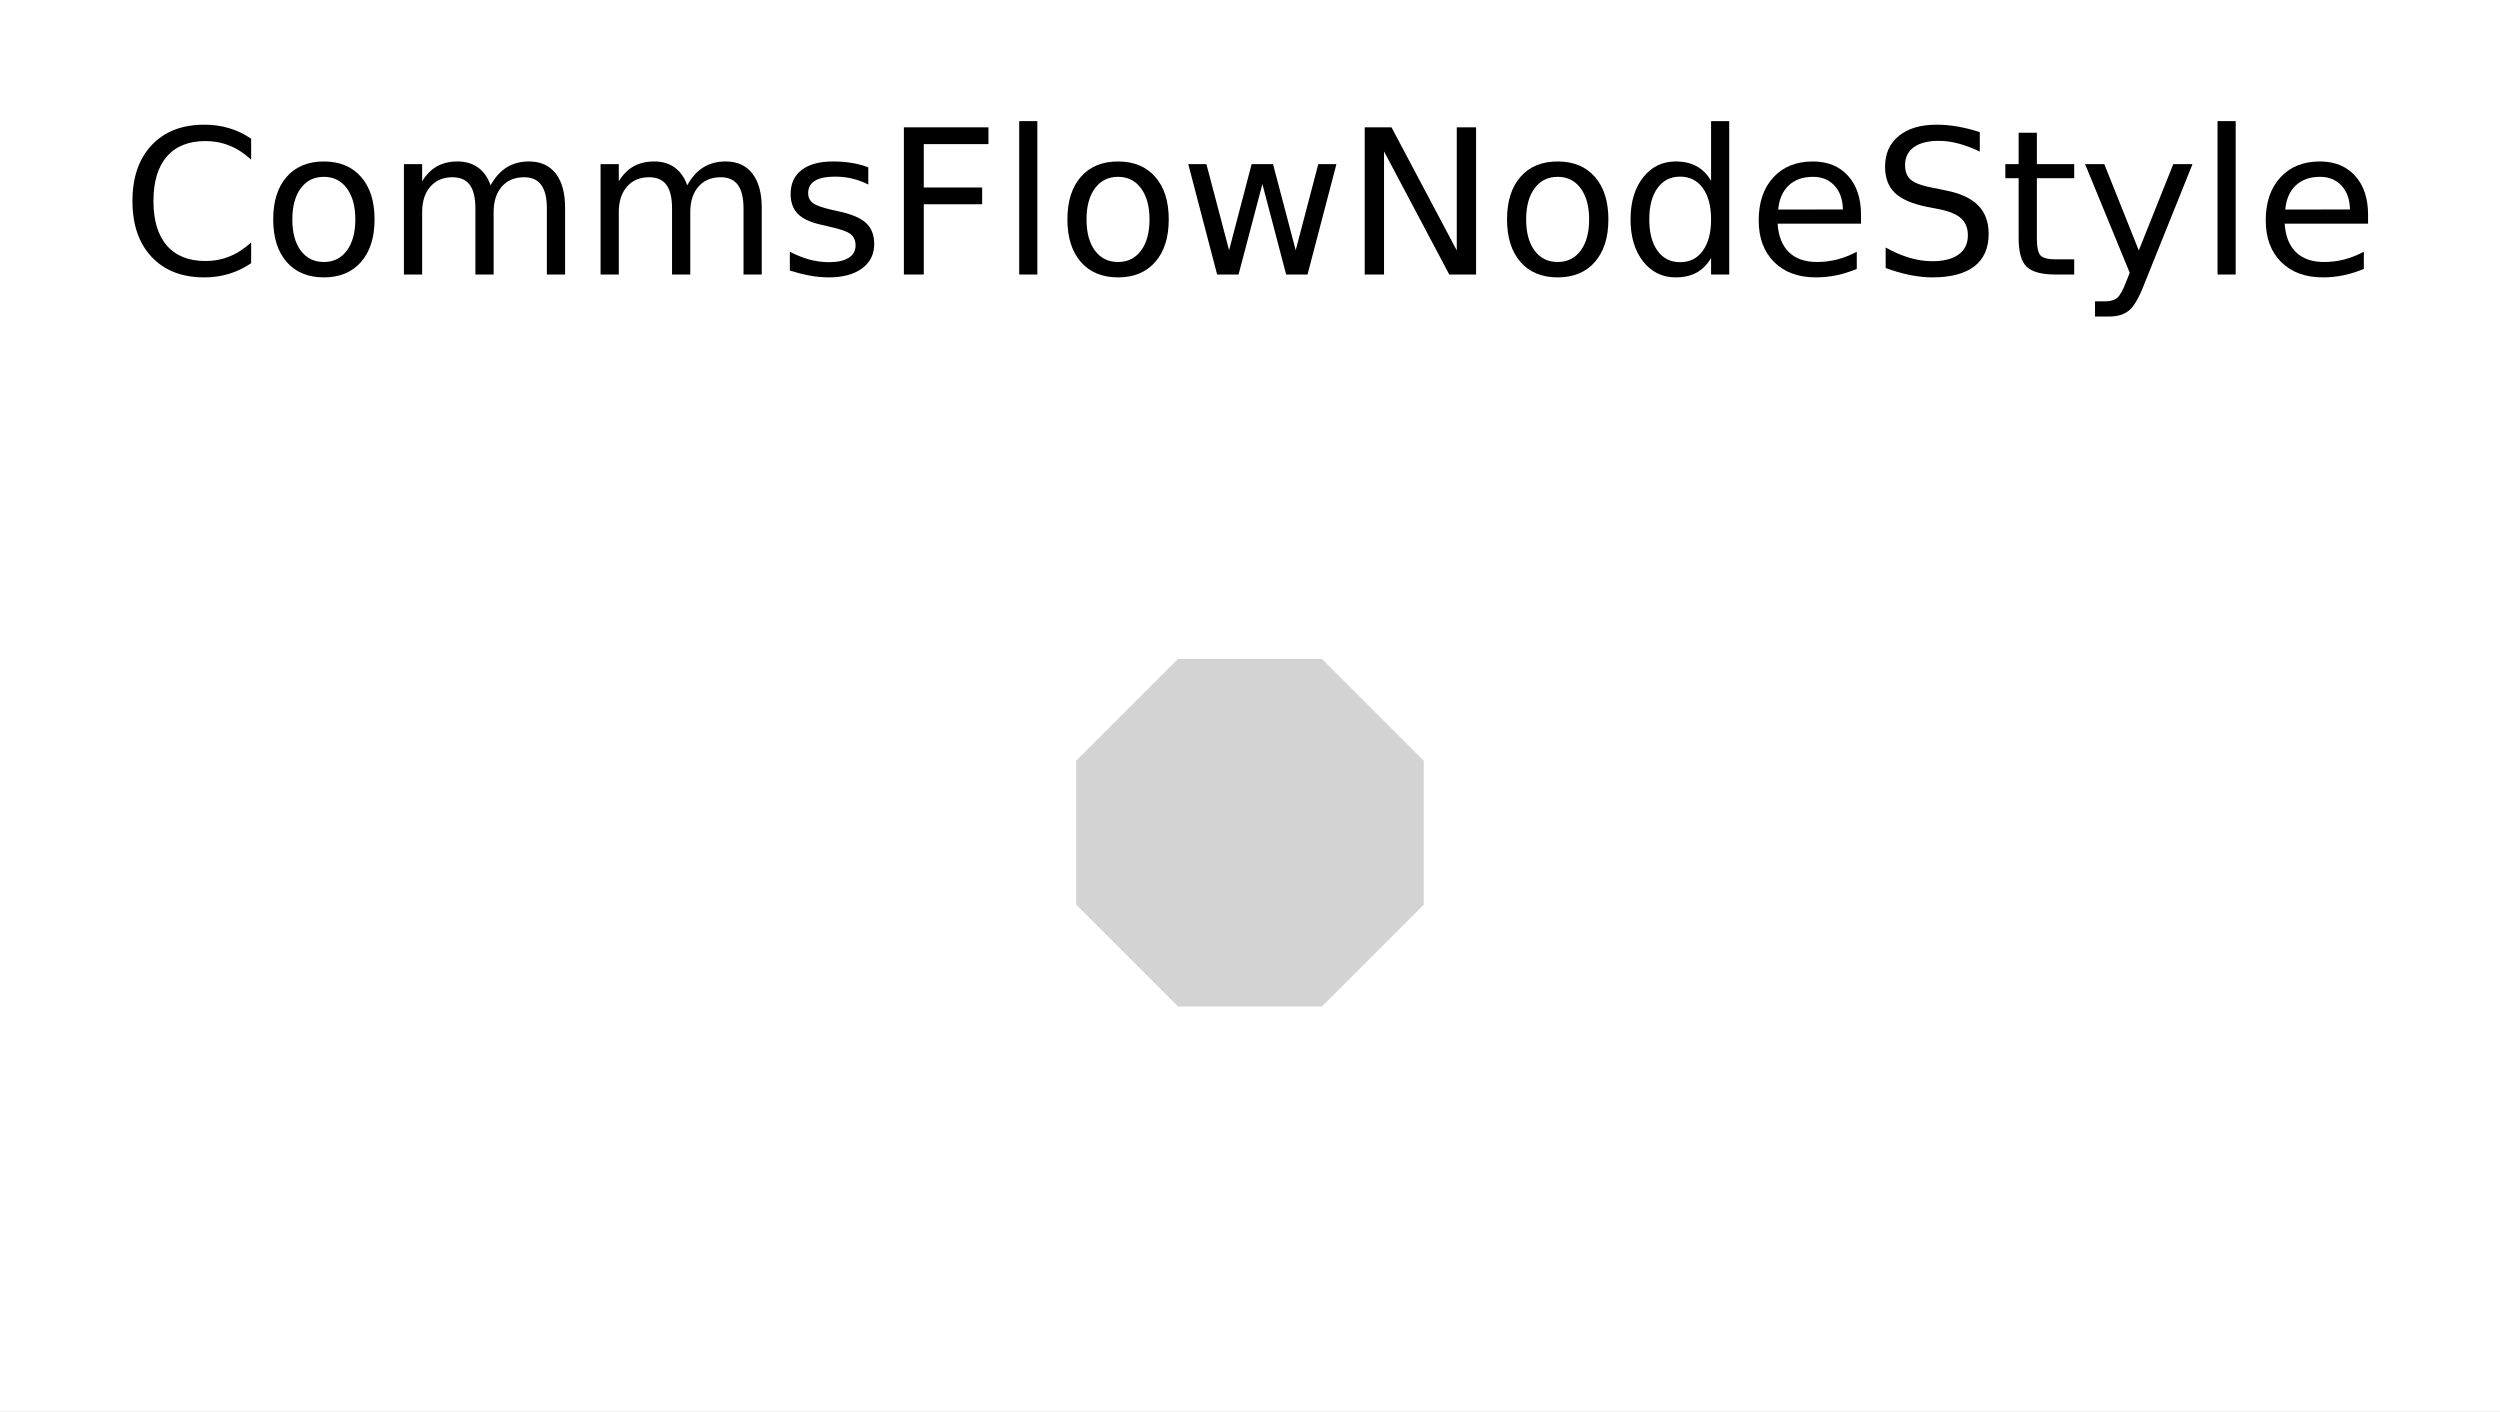
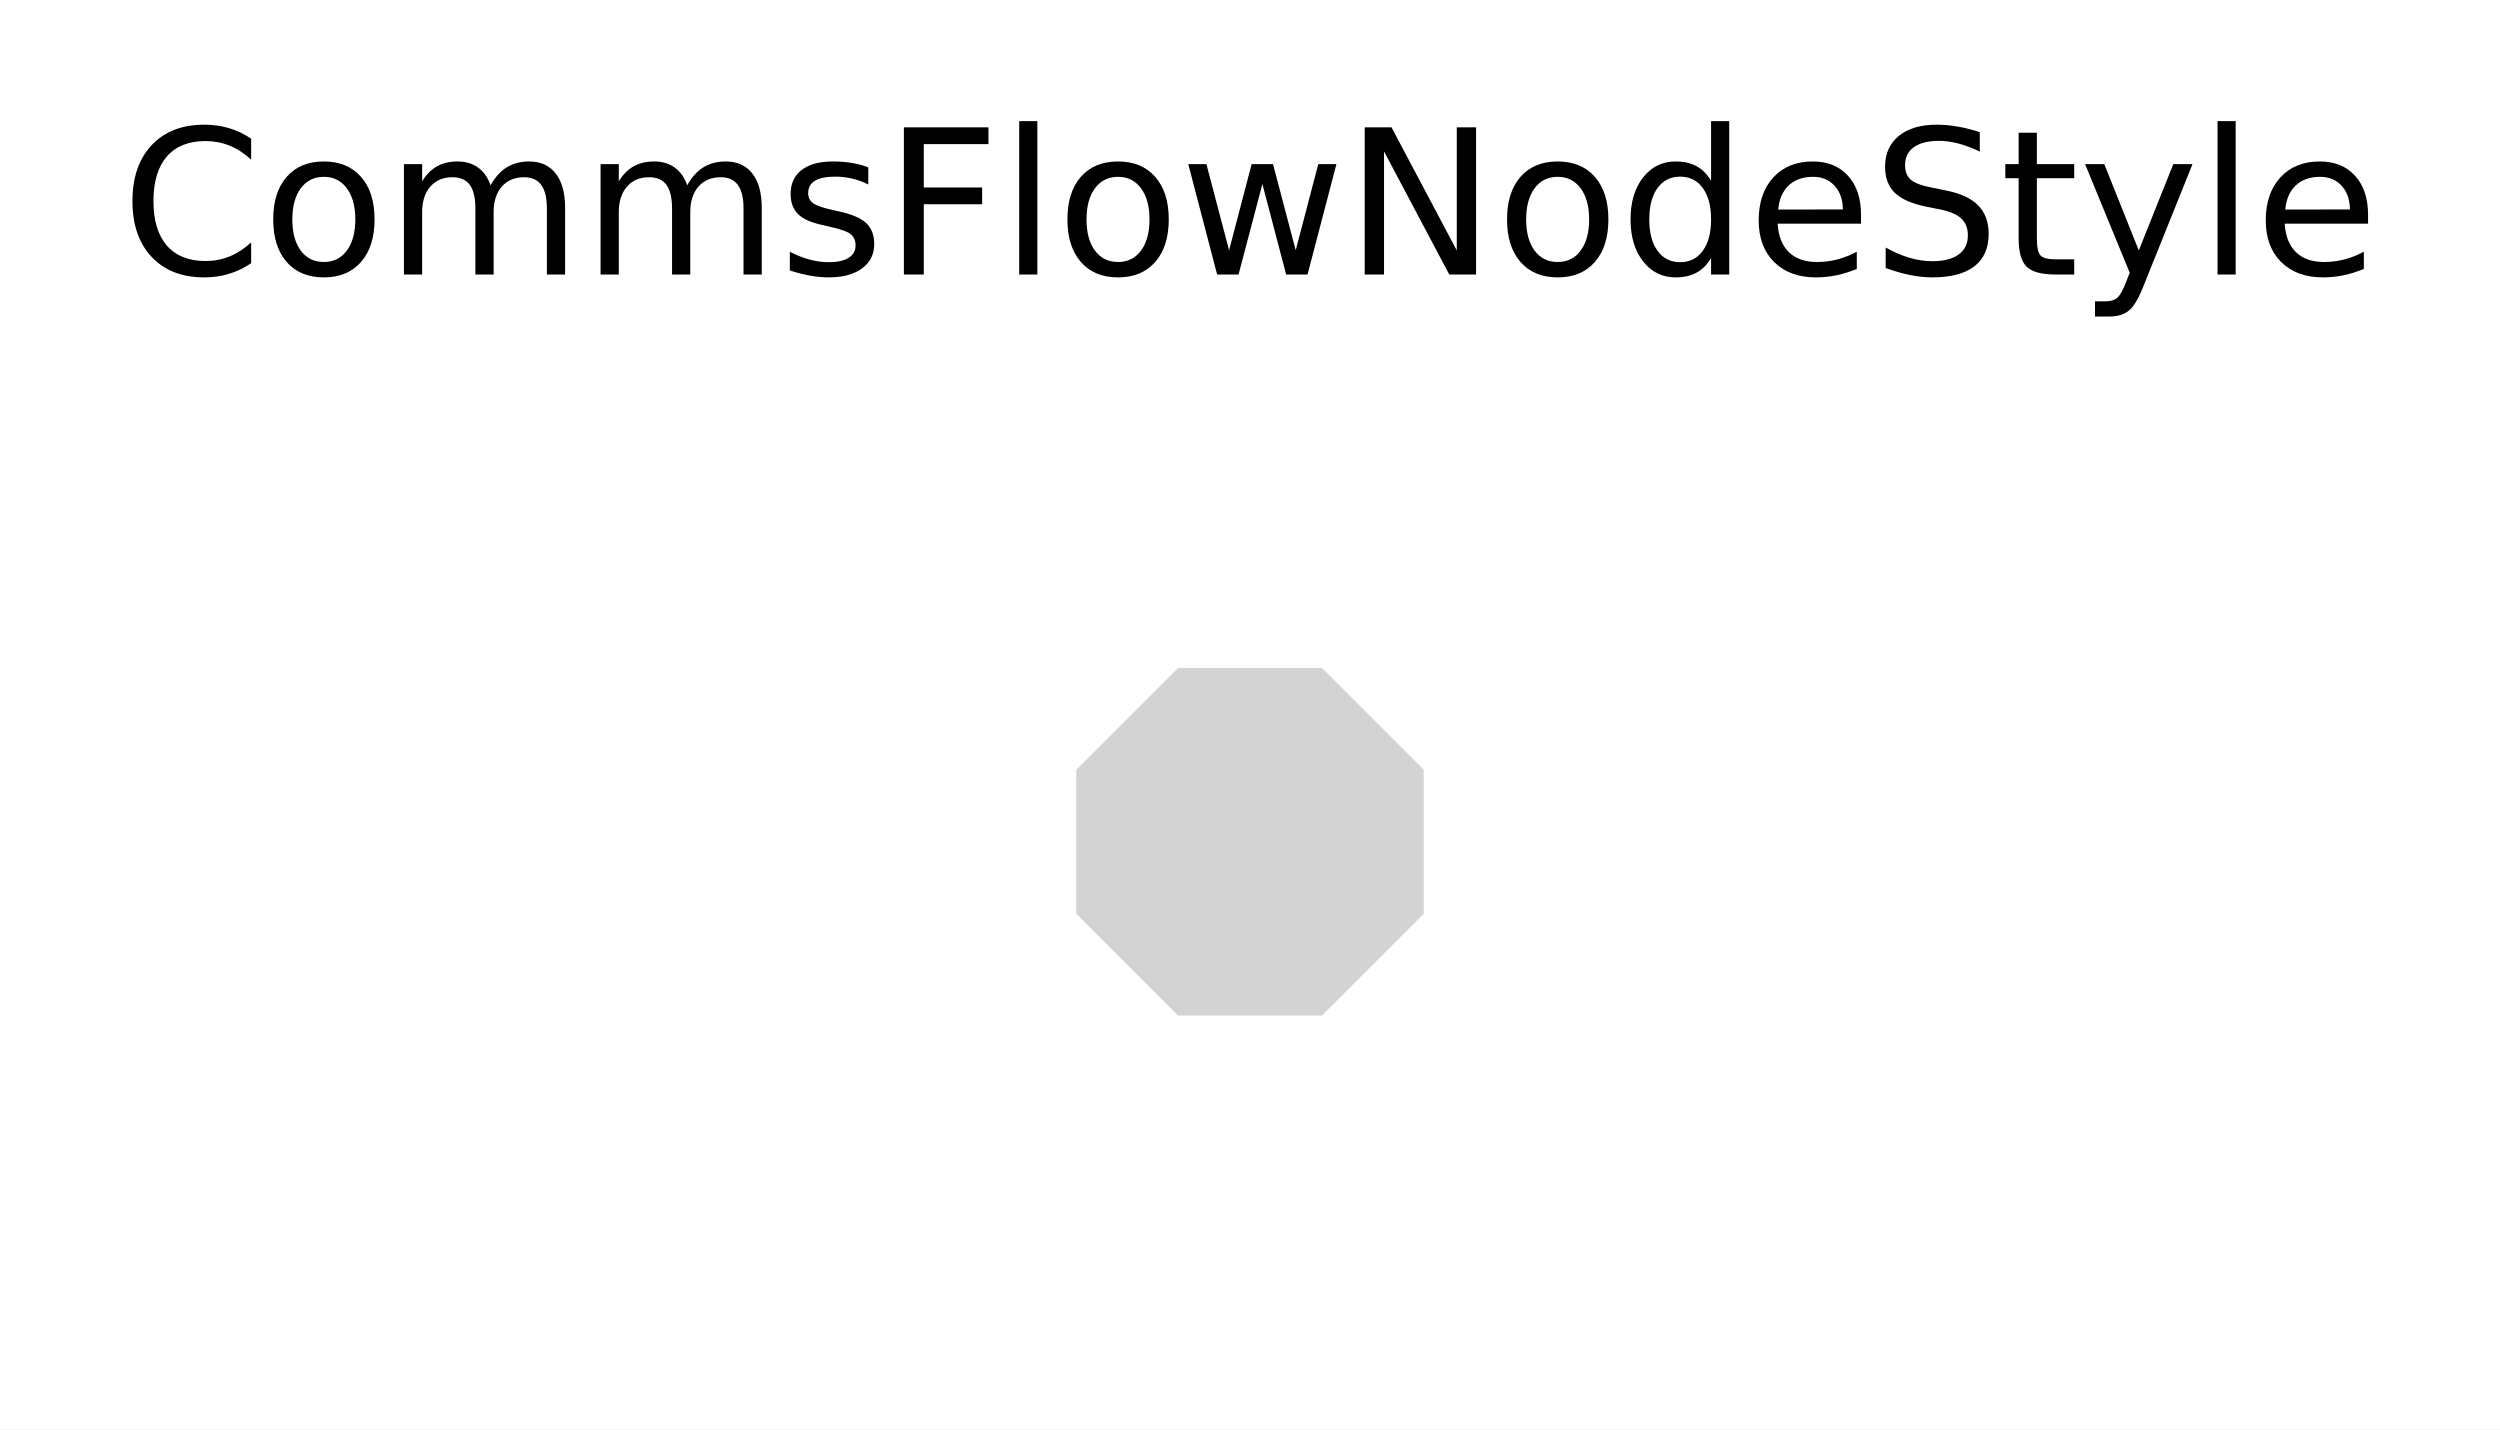
- <svg xmlns="http://www.w3.org/2000/svg" xmlns:xlink="http://www.w3.org/1999/xlink" width="148.607pt" height="83.878pt" viewBox="0 0 148.607 83.878" version="1.1">
+ <svg xmlns="http://www.w3.org/2000/svg" xmlns:xlink="http://www.w3.org/1999/xlink" width="148.607pt" height="84.958pt" viewBox="0 0 148.607 84.958" version="1.1">
  <defs>
    <style type="text/css">*{stroke-linejoin: round; stroke-linecap: butt}</style>
  </defs>
  <g id="figure_1">
    <g id="patch_1">
-       <path d="M 0 83.878  L 148.607 83.878  L 148.607 0  L 0 0  z " style="fill: #ffffff" />
+       <path d="M 0 84.958  L 148.607 84.958  L 148.607 0  L 0 0  z " style="fill: #ffffff" />
    </g>
    <g id="axes_1">
      <g id="PathCollection_1">
        <defs>
-           <path id="mb12ffdcf71" d="M -4.279 -10.329  L -10.329 -4.279  L -10.329 4.279  L -4.279 10.329  L 4.279 10.329  L 10.329 4.279  L 10.329 -4.279  L 4.279 -10.329  z " />
+           <path id="m1ed7d9f2ef" d="M -4.279 -10.329  L -10.329 -4.279  L -10.329 4.279  L -4.279 10.329  L 4.279 10.329  L 10.329 4.279  L 10.329 -4.279  L 4.279 -10.329  z " />
        </defs>
-         <g clip-path="url(#p6a6a897cd3)">
-           <use xlink:href="#mb12ffdcf71" x="74.303" y="49.498" style="fill: #d3d3d3" />
+         <g clip-path="url(#p6d1acc5600)">
+           <use xlink:href="#m1ed7d9f2ef" x="74.303" y="50.038" style="fill: #d3d3d3" />
        </g>
      </g>
      <g id="text_1">
        <g transform="translate(7.2 16.31812) scale(0.12 -0.12)">
          <defs>
            <path id="DejaVuSans-43" d="M 4122 4306  L 4122 3641  Q 3803 3938 3442 4084  Q 3081 4231 2675 4231  Q 1875 4231 1450 3742  Q 1025 3253 1025 2328  Q 1025 1406 1450 917  Q 1875 428 2675 428  Q 3081 428 3442 575  Q 3803 722 4122 1019  L 4122 359  Q 3791 134 3420 21  Q 3050 -91 2638 -91  Q 1578 -91 968 557  Q 359 1206 359 2328  Q 359 3453 968 4101  Q 1578 4750 2638 4750  Q 3056 4750 3426 4639  Q 3797 4528 4122 4306  z " transform="scale(0.015625)" />
            <path id="DejaVuSans-6f" d="M 1959 3097  Q 1497 3097 1228 2736  Q 959 2375 959 1747  Q 959 1119 1226 758  Q 1494 397 1959 397  Q 2419 397 2687 759  Q 2956 1122 2956 1747  Q 2956 2369 2687 2733  Q 2419 3097 1959 3097  z M 1959 3584  Q 2709 3584 3137 3096  Q 3566 2609 3566 1747  Q 3566 888 3137 398  Q 2709 -91 1959 -91  Q 1206 -91 779 398  Q 353 888 353 1747  Q 353 2609 779 3096  Q 1206 3584 1959 3584  z " transform="scale(0.015625)" />
            <path id="DejaVuSans-6d" d="M 3328 2828  Q 3544 3216 3844 3400  Q 4144 3584 4550 3584  Q 5097 3584 5394 3201  Q 5691 2819 5691 2113  L 5691 0  L 5113 0  L 5113 2094  Q 5113 2597 4934 2840  Q 4756 3084 4391 3084  Q 3944 3084 3684 2787  Q 3425 2491 3425 1978  L 3425 0  L 2847 0  L 2847 2094  Q 2847 2600 2669 2842  Q 2491 3084 2119 3084  Q 1678 3084 1418 2786  Q 1159 2488 1159 1978  L 1159 0  L 581 0  L 581 3500  L 1159 3500  L 1159 2956  Q 1356 3278 1631 3431  Q 1906 3584 2284 3584  Q 2666 3584 2933 3390  Q 3200 3197 3328 2828  z " transform="scale(0.015625)" />
            <path id="DejaVuSans-73" d="M 2834 3397  L 2834 2853  Q 2591 2978 2328 3040  Q 2066 3103 1784 3103  Q 1356 3103 1142 2972  Q 928 2841 928 2578  Q 928 2378 1081 2264  Q 1234 2150 1697 2047  L 1894 2003  Q 2506 1872 2764 1633  Q 3022 1394 3022 966  Q 3022 478 2636 193  Q 2250 -91 1575 -91  Q 1294 -91 989 -36  Q 684 19 347 128  L 347 722  Q 666 556 975 473  Q 1284 391 1588 391  Q 1994 391 2212 530  Q 2431 669 2431 922  Q 2431 1156 2273 1281  Q 2116 1406 1581 1522  L 1381 1569  Q 847 1681 609 1914  Q 372 2147 372 2553  Q 372 3047 722 3315  Q 1072 3584 1716 3584  Q 2034 3584 2315 3537  Q 2597 3491 2834 3397  z " transform="scale(0.015625)" />
            <path id="DejaVuSans-46" d="M 628 4666  L 3309 4666  L 3309 4134  L 1259 4134  L 1259 2759  L 3109 2759  L 3109 2228  L 1259 2228  L 1259 0  L 628 0  L 628 4666  z " transform="scale(0.015625)" />
            <path id="DejaVuSans-6c" d="M 603 4863  L 1178 4863  L 1178 0  L 603 0  L 603 4863  z " transform="scale(0.015625)" />
            <path id="DejaVuSans-77" d="M 269 3500  L 844 3500  L 1563 769  L 2278 3500  L 2956 3500  L 3675 769  L 4391 3500  L 4966 3500  L 4050 0  L 3372 0  L 2619 2869  L 1863 0  L 1184 0  L 269 3500  z " transform="scale(0.015625)" />
            <path id="DejaVuSans-4e" d="M 628 4666  L 1478 4666  L 3547 763  L 3547 4666  L 4159 4666  L 4159 0  L 3309 0  L 1241 3903  L 1241 0  L 628 0  L 628 4666  z " transform="scale(0.015625)" />
            <path id="DejaVuSans-64" d="M 2906 2969  L 2906 4863  L 3481 4863  L 3481 0  L 2906 0  L 2906 525  Q 2725 213 2448 61  Q 2172 -91 1784 -91  Q 1150 -91 751 415  Q 353 922 353 1747  Q 353 2572 751 3078  Q 1150 3584 1784 3584  Q 2172 3584 2448 3432  Q 2725 3281 2906 2969  z M 947 1747  Q 947 1113 1208 752  Q 1469 391 1925 391  Q 2381 391 2643 752  Q 2906 1113 2906 1747  Q 2906 2381 2643 2742  Q 2381 3103 1925 3103  Q 1469 3103 1208 2742  Q 947 2381 947 1747  z " transform="scale(0.015625)" />
            <path id="DejaVuSans-65" d="M 3597 1894  L 3597 1613  L 953 1613  Q 991 1019 1311 708  Q 1631 397 2203 397  Q 2534 397 2845 478  Q 3156 559 3463 722  L 3463 178  Q 3153 47 2828 -22  Q 2503 -91 2169 -91  Q 1331 -91 842 396  Q 353 884 353 1716  Q 353 2575 817 3079  Q 1281 3584 2069 3584  Q 2775 3584 3186 3129  Q 3597 2675 3597 1894  z M 3022 2063  Q 3016 2534 2758 2815  Q 2500 3097 2075 3097  Q 1594 3097 1305 2825  Q 1016 2553 972 2059  L 3022 2063  z " transform="scale(0.015625)" />
            <path id="DejaVuSans-53" d="M 3425 4513  L 3425 3897  Q 3066 4069 2747 4153  Q 2428 4238 2131 4238  Q 1616 4238 1336 4038  Q 1056 3838 1056 3469  Q 1056 3159 1242 3001  Q 1428 2844 1947 2747  L 2328 2669  Q 3034 2534 3370 2195  Q 3706 1856 3706 1288  Q 3706 609 3251 259  Q 2797 -91 1919 -91  Q 1588 -91 1214 -16  Q 841 59 441 206  L 441 856  Q 825 641 1194 531  Q 1563 422 1919 422  Q 2459 422 2753 634  Q 3047 847 3047 1241  Q 3047 1584 2836 1778  Q 2625 1972 2144 2069  L 1759 2144  Q 1053 2284 737 2584  Q 422 2884 422 3419  Q 422 4038 858 4394  Q 1294 4750 2059 4750  Q 2388 4750 2728 4690  Q 3069 4631 3425 4513  z " transform="scale(0.015625)" />
            <path id="DejaVuSans-74" d="M 1172 4494  L 1172 3500  L 2356 3500  L 2356 3053  L 1172 3053  L 1172 1153  Q 1172 725 1289 603  Q 1406 481 1766 481  L 2356 481  L 2356 0  L 1766 0  Q 1100 0 847 248  Q 594 497 594 1153  L 594 3053  L 172 3053  L 172 3500  L 594 3500  L 594 4494  L 1172 4494  z " transform="scale(0.015625)" />
            <path id="DejaVuSans-79" d="M 2059 -325  Q 1816 -950 1584 -1140  Q 1353 -1331 966 -1331  L 506 -1331  L 506 -850  L 844 -850  Q 1081 -850 1212 -737  Q 1344 -625 1503 -206  L 1606 56  L 191 3500  L 800 3500  L 1894 763  L 2988 3500  L 3597 3500  L 2059 -325  z " transform="scale(0.015625)" />
          </defs>
          <use xlink:href="#DejaVuSans-43" />
          <use xlink:href="#DejaVuSans-6f" x="69.824" />
          <use xlink:href="#DejaVuSans-6d" x="131.006" />
          <use xlink:href="#DejaVuSans-6d" x="228.418" />
          <use xlink:href="#DejaVuSans-73" x="325.83" />
          <use xlink:href="#DejaVuSans-46" x="377.93" />
          <use xlink:href="#DejaVuSans-6c" x="435.449" />
          <use xlink:href="#DejaVuSans-6f" x="463.232" />
          <use xlink:href="#DejaVuSans-77" x="524.414" />
          <use xlink:href="#DejaVuSans-4e" x="606.201" />
          <use xlink:href="#DejaVuSans-6f" x="681.006" />
          <use xlink:href="#DejaVuSans-64" x="742.188" />
          <use xlink:href="#DejaVuSans-65" x="805.664" />
          <use xlink:href="#DejaVuSans-53" x="867.188" />
          <use xlink:href="#DejaVuSans-74" x="930.664" />
          <use xlink:href="#DejaVuSans-79" x="969.873" />
          <use xlink:href="#DejaVuSans-6c" x="1029.053" />
          <use xlink:href="#DejaVuSans-65" x="1056.836" />
        </g>
      </g>
    </g>
  </g>
  <defs>
-     <clipPath id="p6a6a897cd3">
-       <rect x="46.403" y="22.318" width="55.8" height="54.36" />
+     <clipPath id="p6d1acc5600">
+       <rect x="46.403" y="22.318" width="55.8" height="55.44" />
    </clipPath>
  </defs>
</svg>
